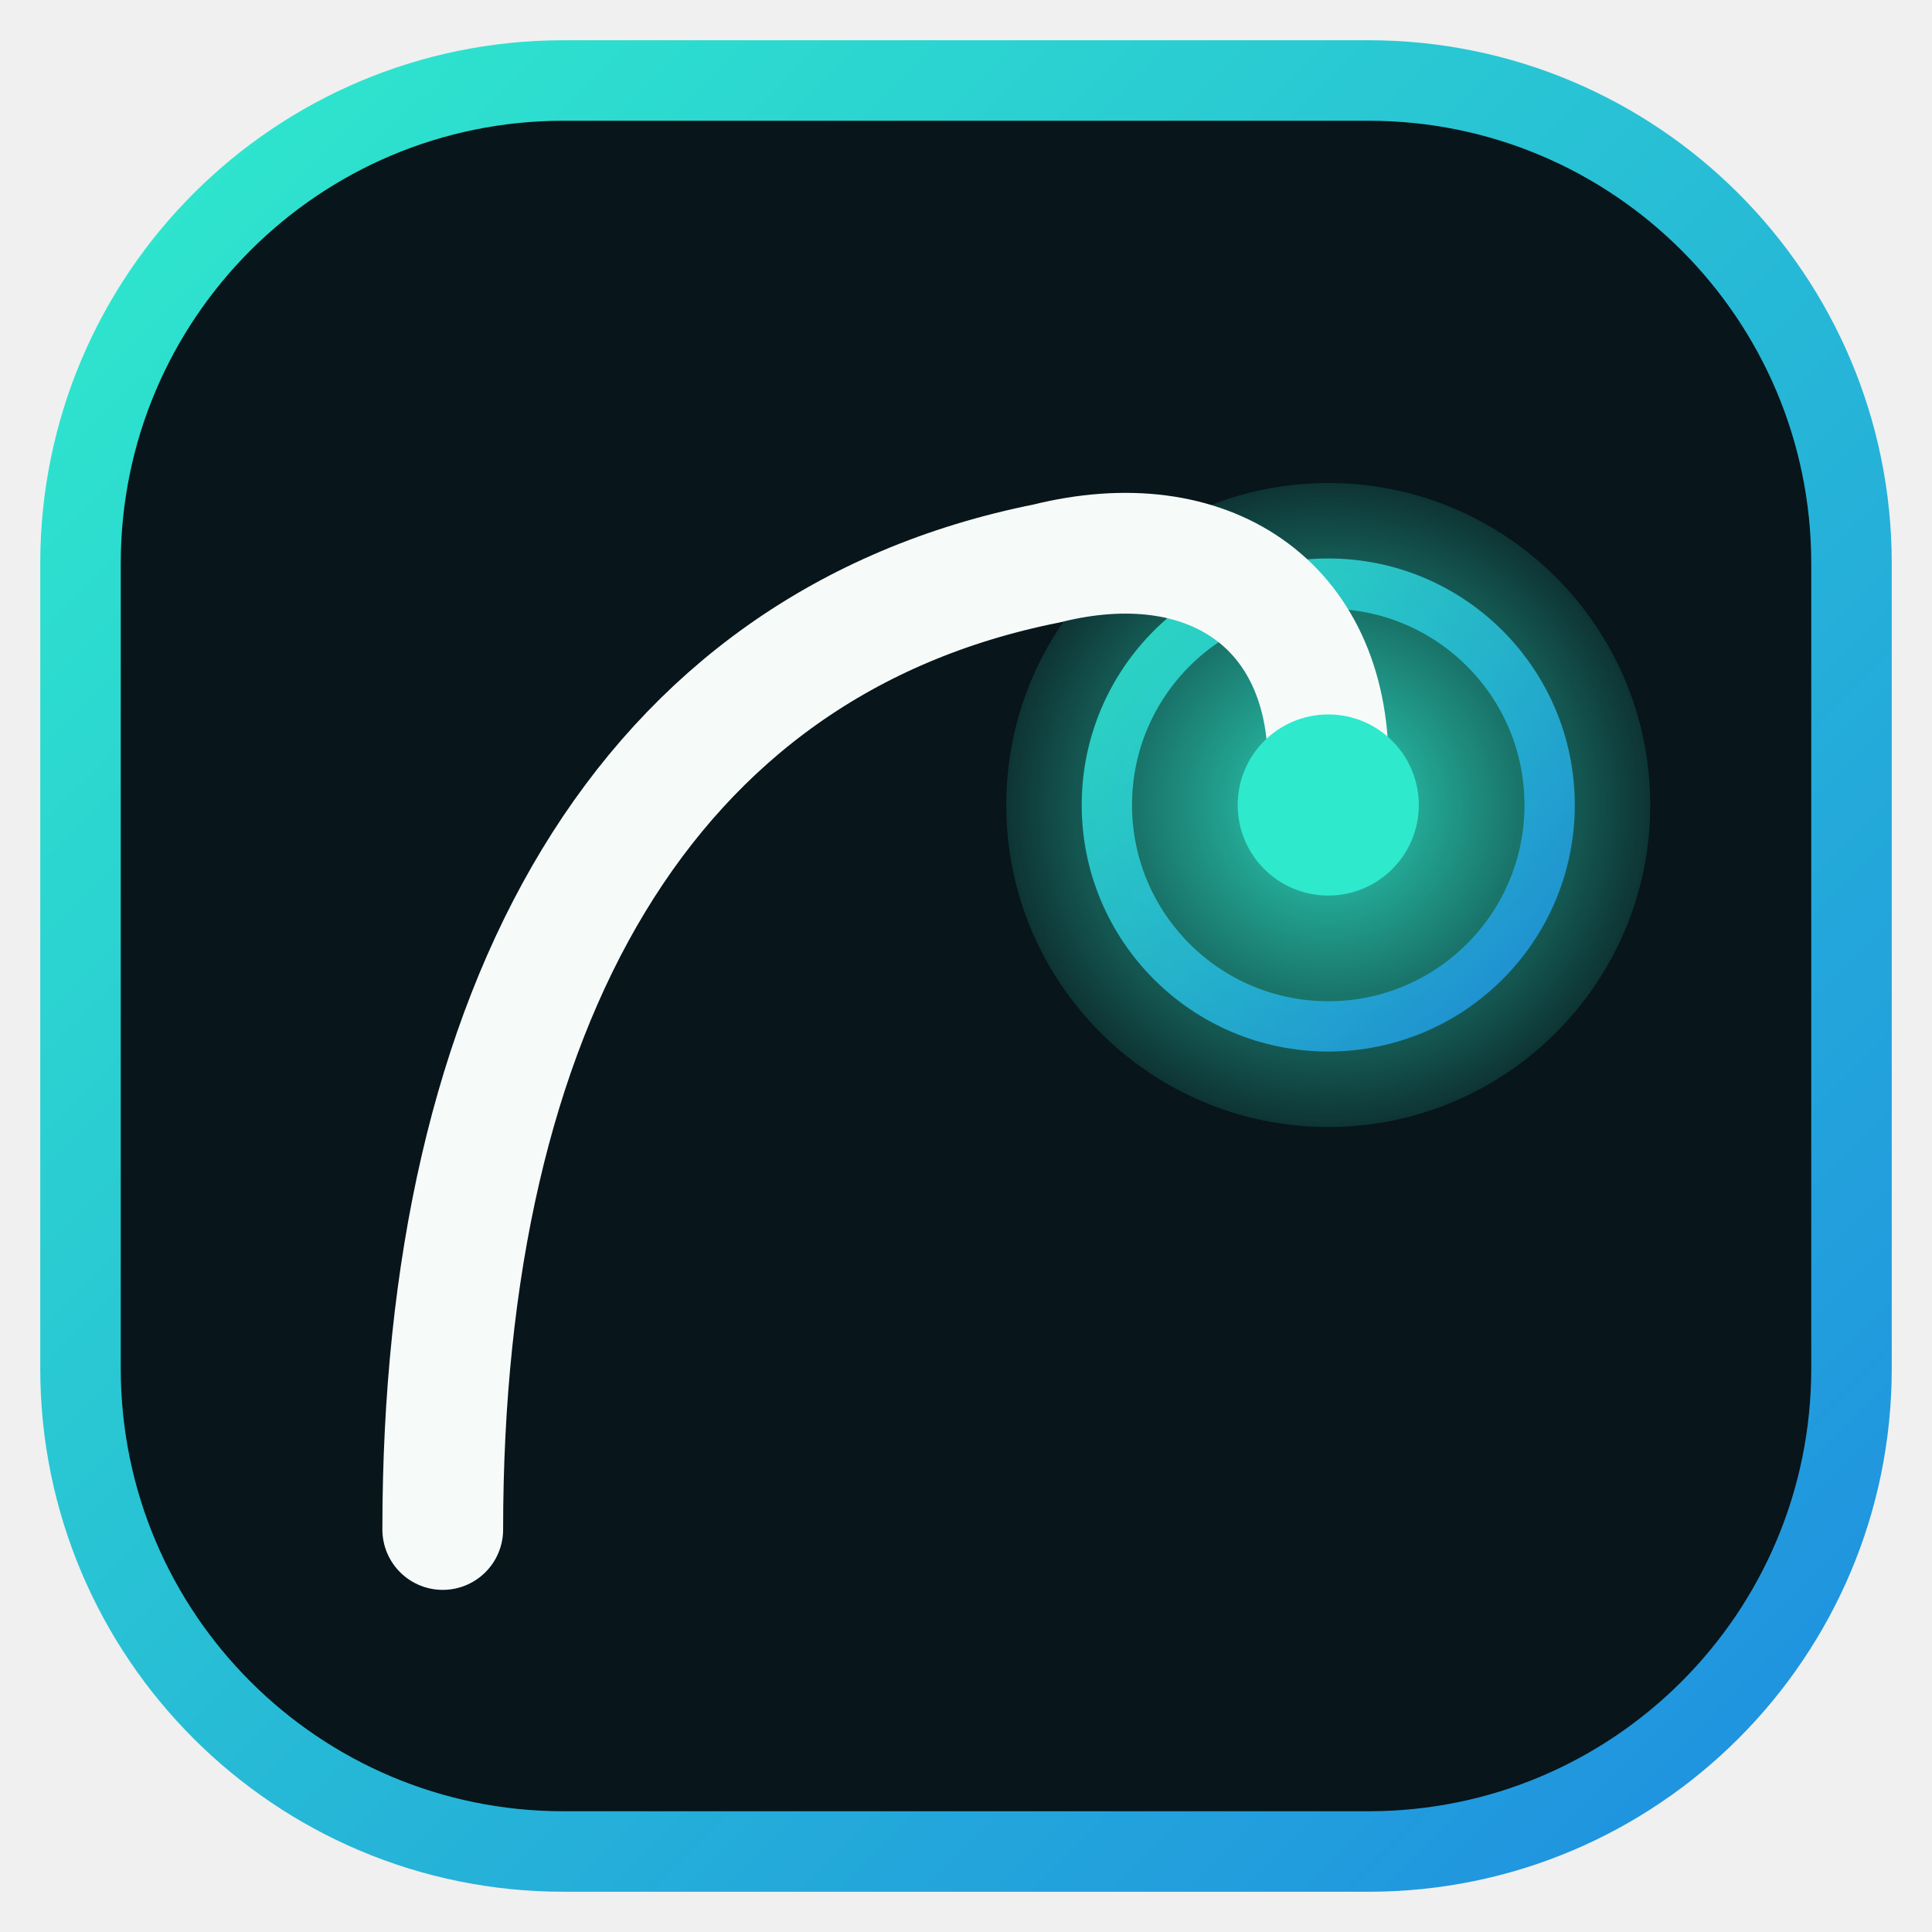
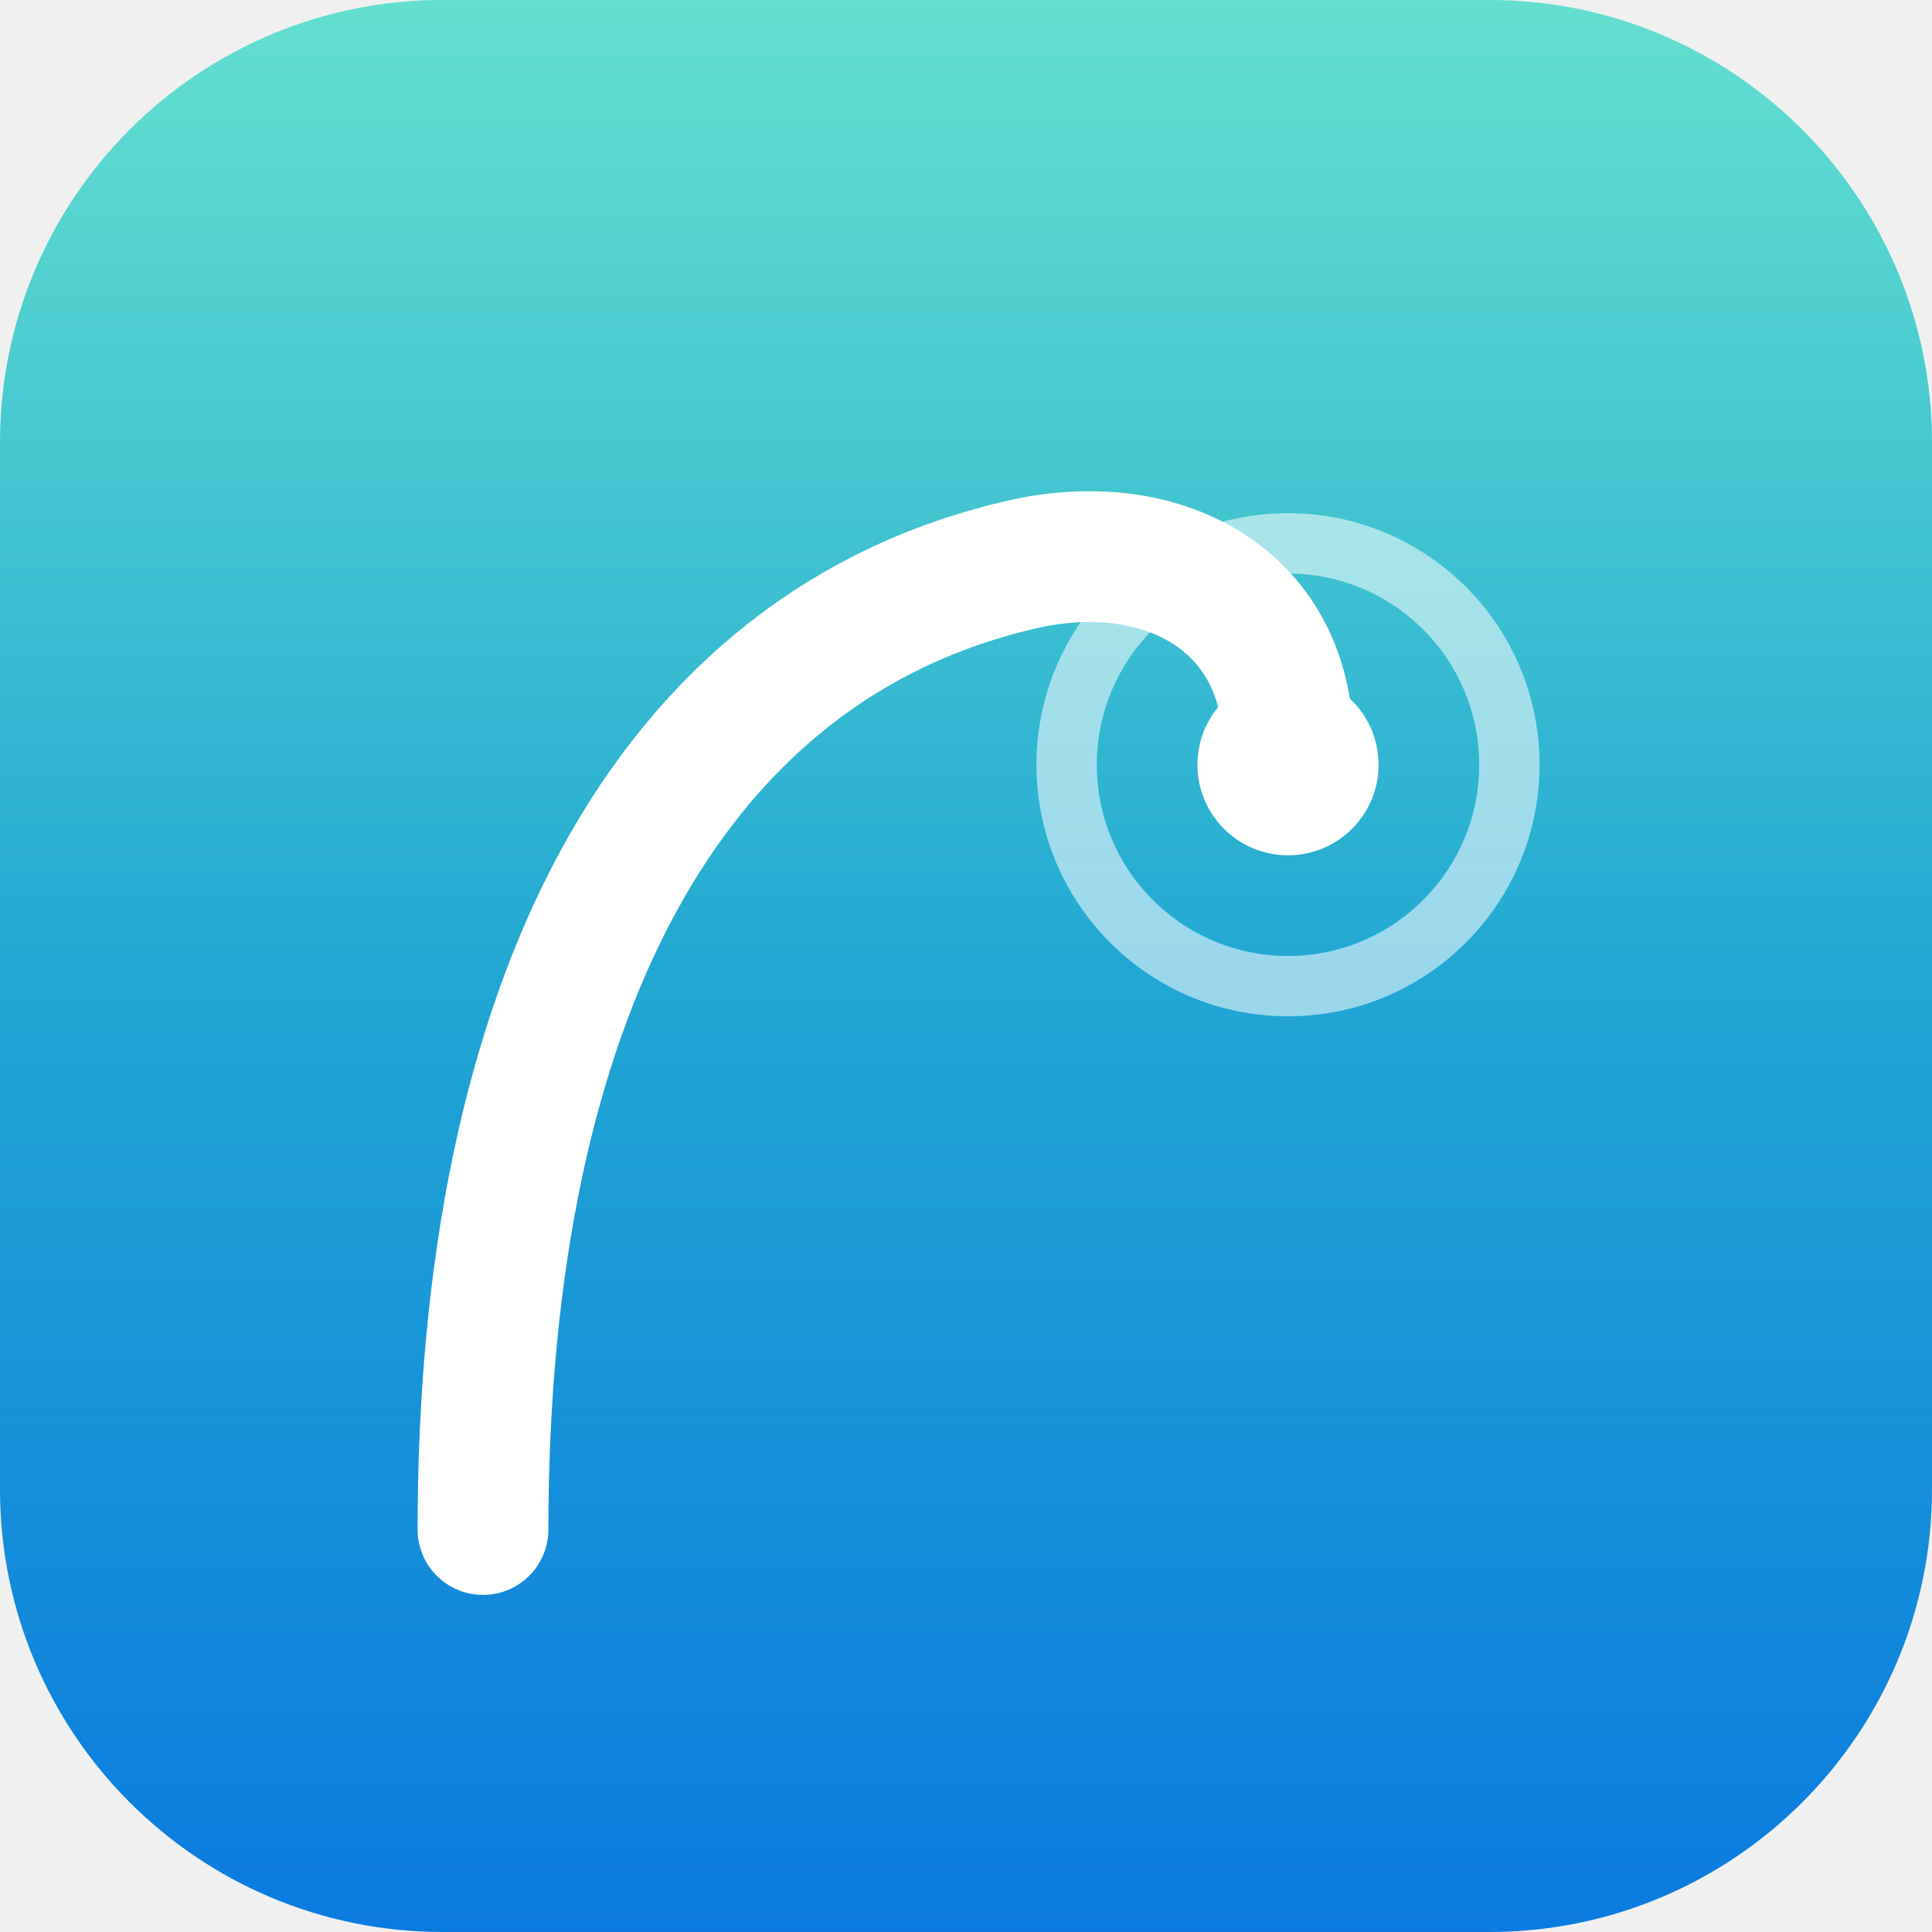
<svg xmlns="http://www.w3.org/2000/svg" viewBox="0 0 96 96">
  <defs>
-     <linearGradient id="g" x1="0" y1="0" x2="1" y2="1">
-       <stop offset="0" stop-color="#2fe9cc" />
-       <stop offset="1" stop-color="#1f8fe0" />
+     <linearGradient id="lg-g" x1="0" y1="0" x2="0" y2="1">
+       <stop offset="0" stop-color="#38d6c4" />
+       <stop offset="1" stop-color="#0a7ae0" />
    </linearGradient>
-     <radialGradient id="r" cx="0.5" cy="0.5" r="0.6">
-       <stop offset="0" stop-color="#2fe9cc" stop-opacity="0.9" />
-       <stop offset="1" stop-color="#2fe9cc" stop-opacity="0" />
-     </radialGradient>
+     <linearGradient id="lg-s" x1="0" y1="0" x2="0" y2="1">
+       <stop offset="0" stop-color="#fff" stop-opacity=".22" />
+       <stop offset=".5" stop-color="#fff" stop-opacity="0" />
+     </linearGradient>
  </defs>
-   <rect x="4" y="4" width="88" height="88" rx="24" fill="#08151a" />
-   <rect x="4" y="4" width="88" height="88" rx="24" fill="none" stroke="url(#g)" stroke-width="4" />
-   <circle cx="66" cy="40" r="16" fill="url(#r)" />
-   <circle cx="66" cy="40" r="11" fill="none" stroke="url(#g)" stroke-width="2.5" opacity="0.9" />
-   <path d="M 22 76 C 22 50 32 32 52 28 C 60 26 66 30 66 38" fill="none" stroke="#f6fbfa" stroke-width="6" stroke-linecap="round" />
-   <circle cx="66" cy="40" r="4.5" fill="#2fe9cc" />
+   <rect width="96" height="96" rx="22" fill="url(#lg-g)" />
+   <rect width="96" height="96" rx="22" fill="url(#lg-s)" />
+   <circle cx="64" cy="38" r="11" fill="none" stroke="#fff" stroke-width="3" opacity=".55" />
+   <path d="M 24 76 C 24 50 33 32 51 28 C 58 26.5 64 30 64 37" fill="none" stroke="#fff" stroke-width="6.5" stroke-linecap="round" />
+   <circle cx="64" cy="38" r="4.5" fill="#fff" />
</svg>
